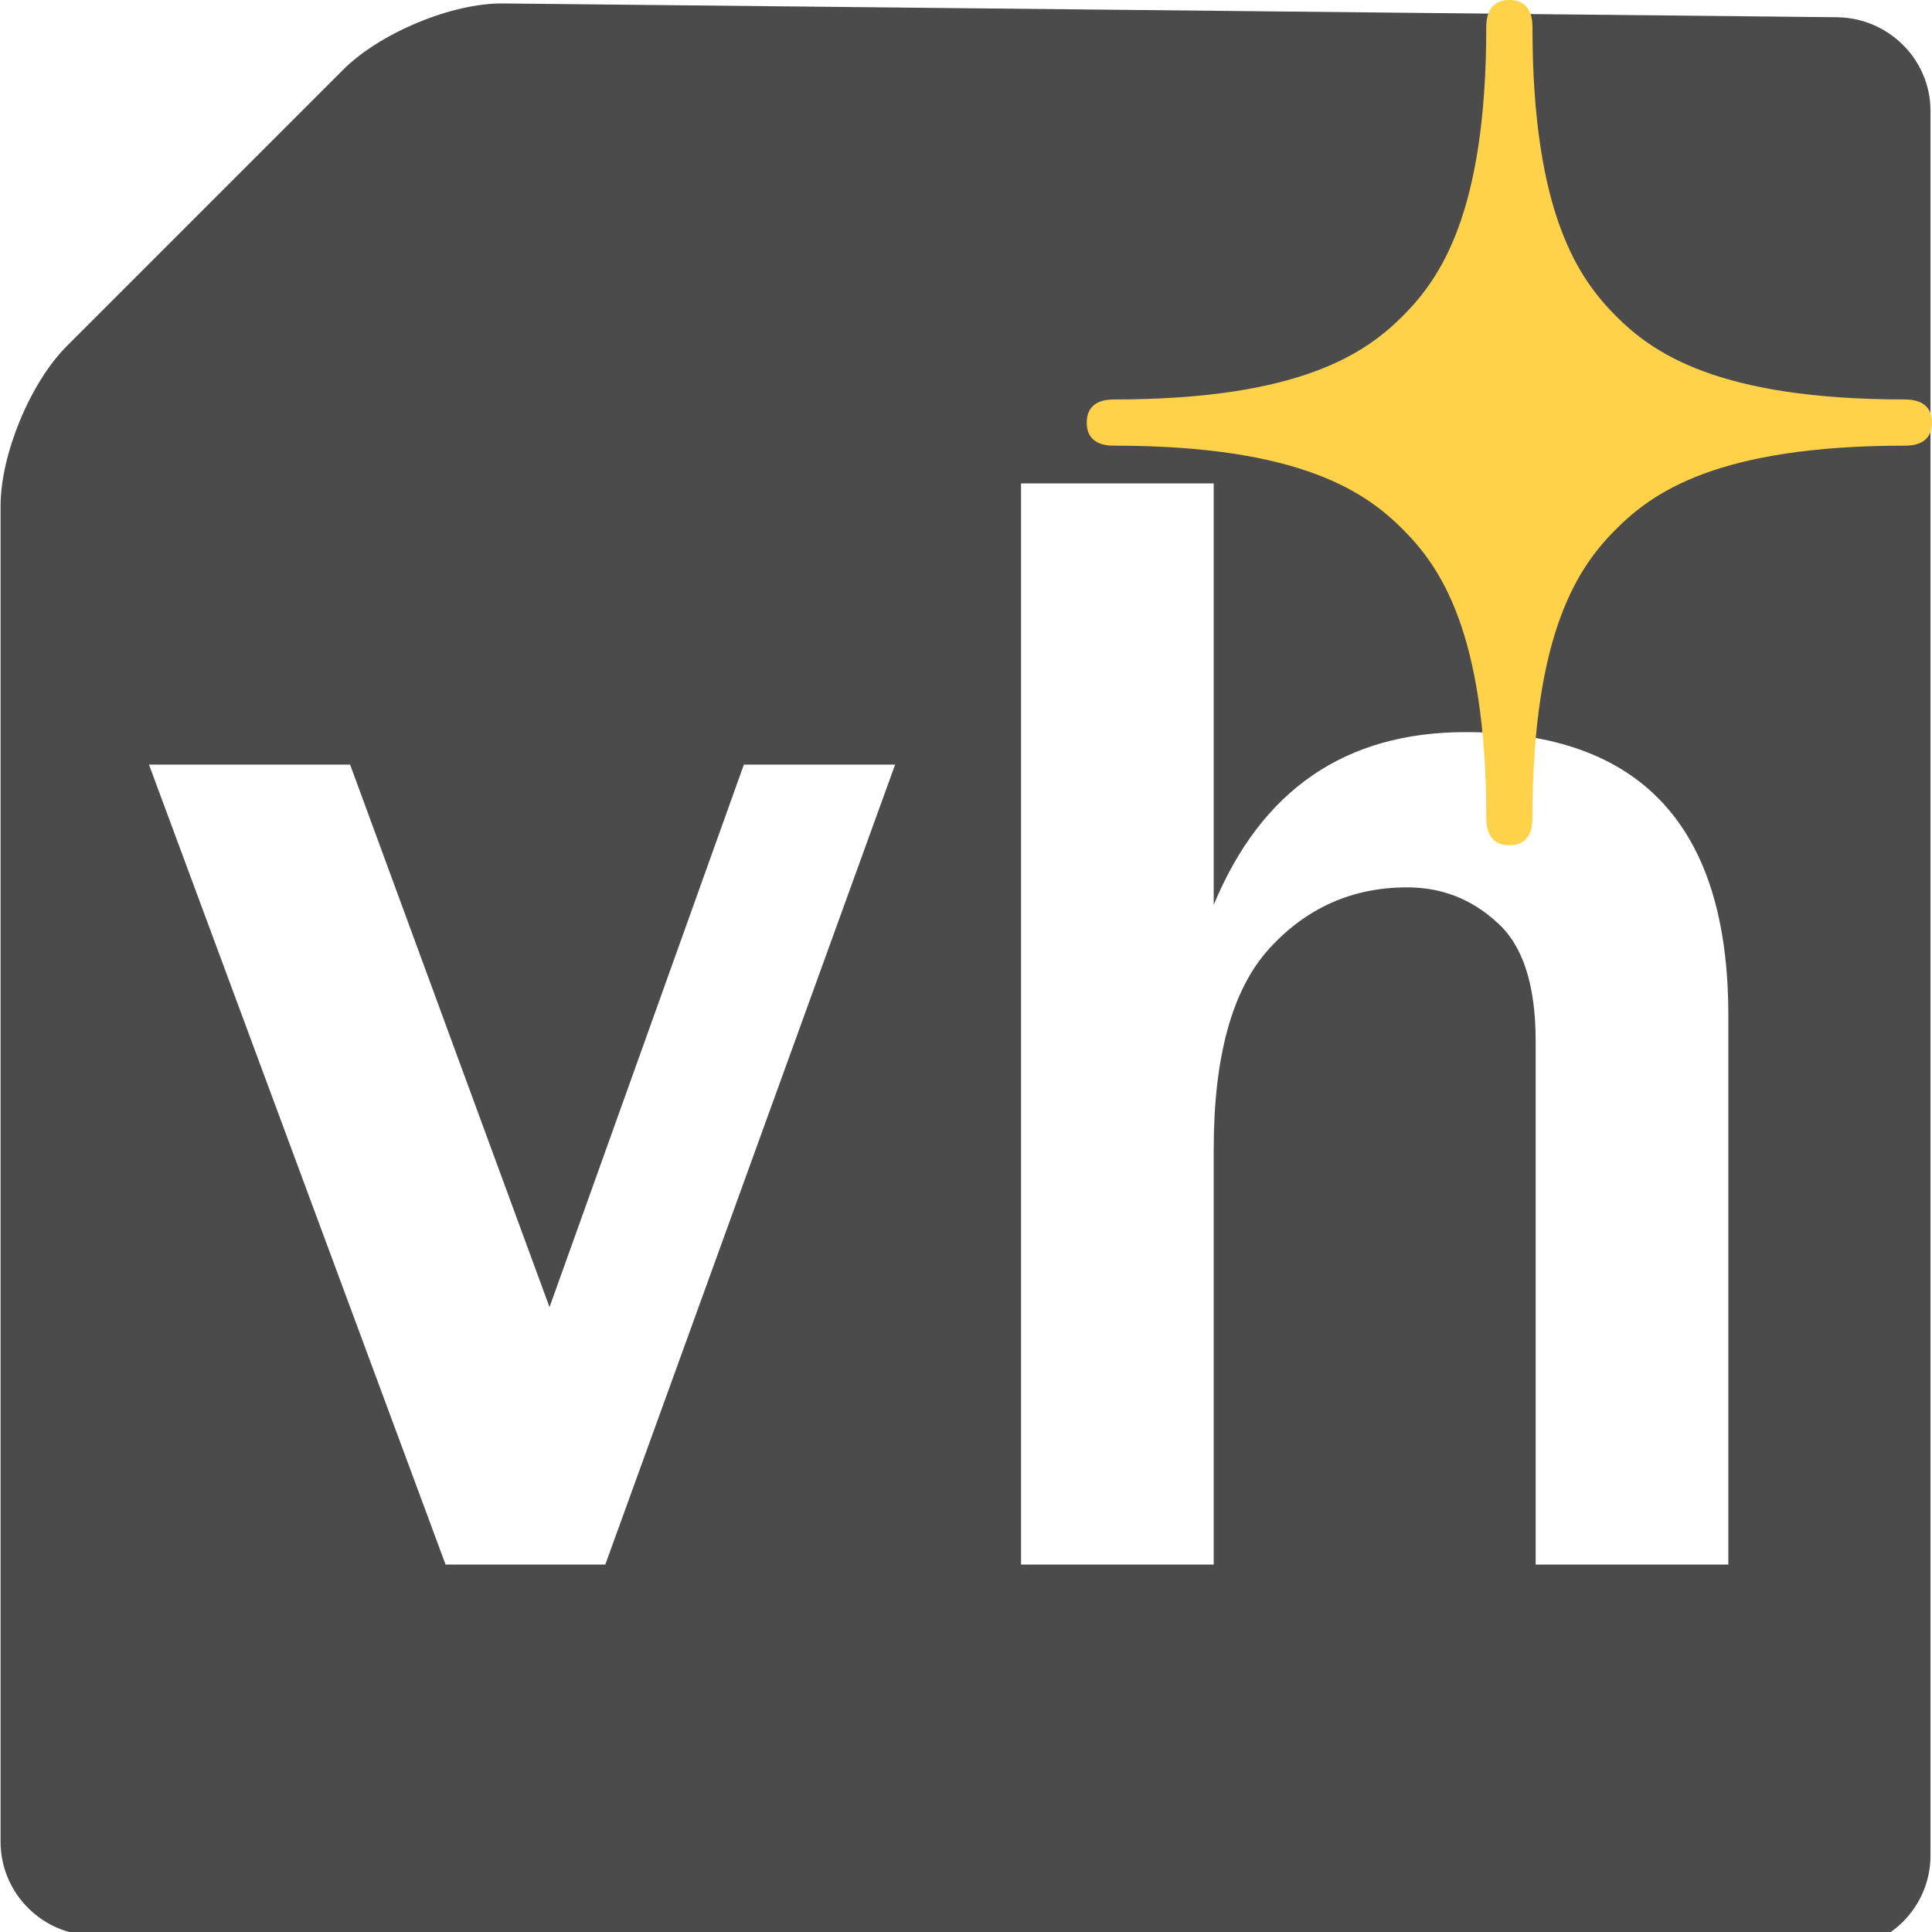
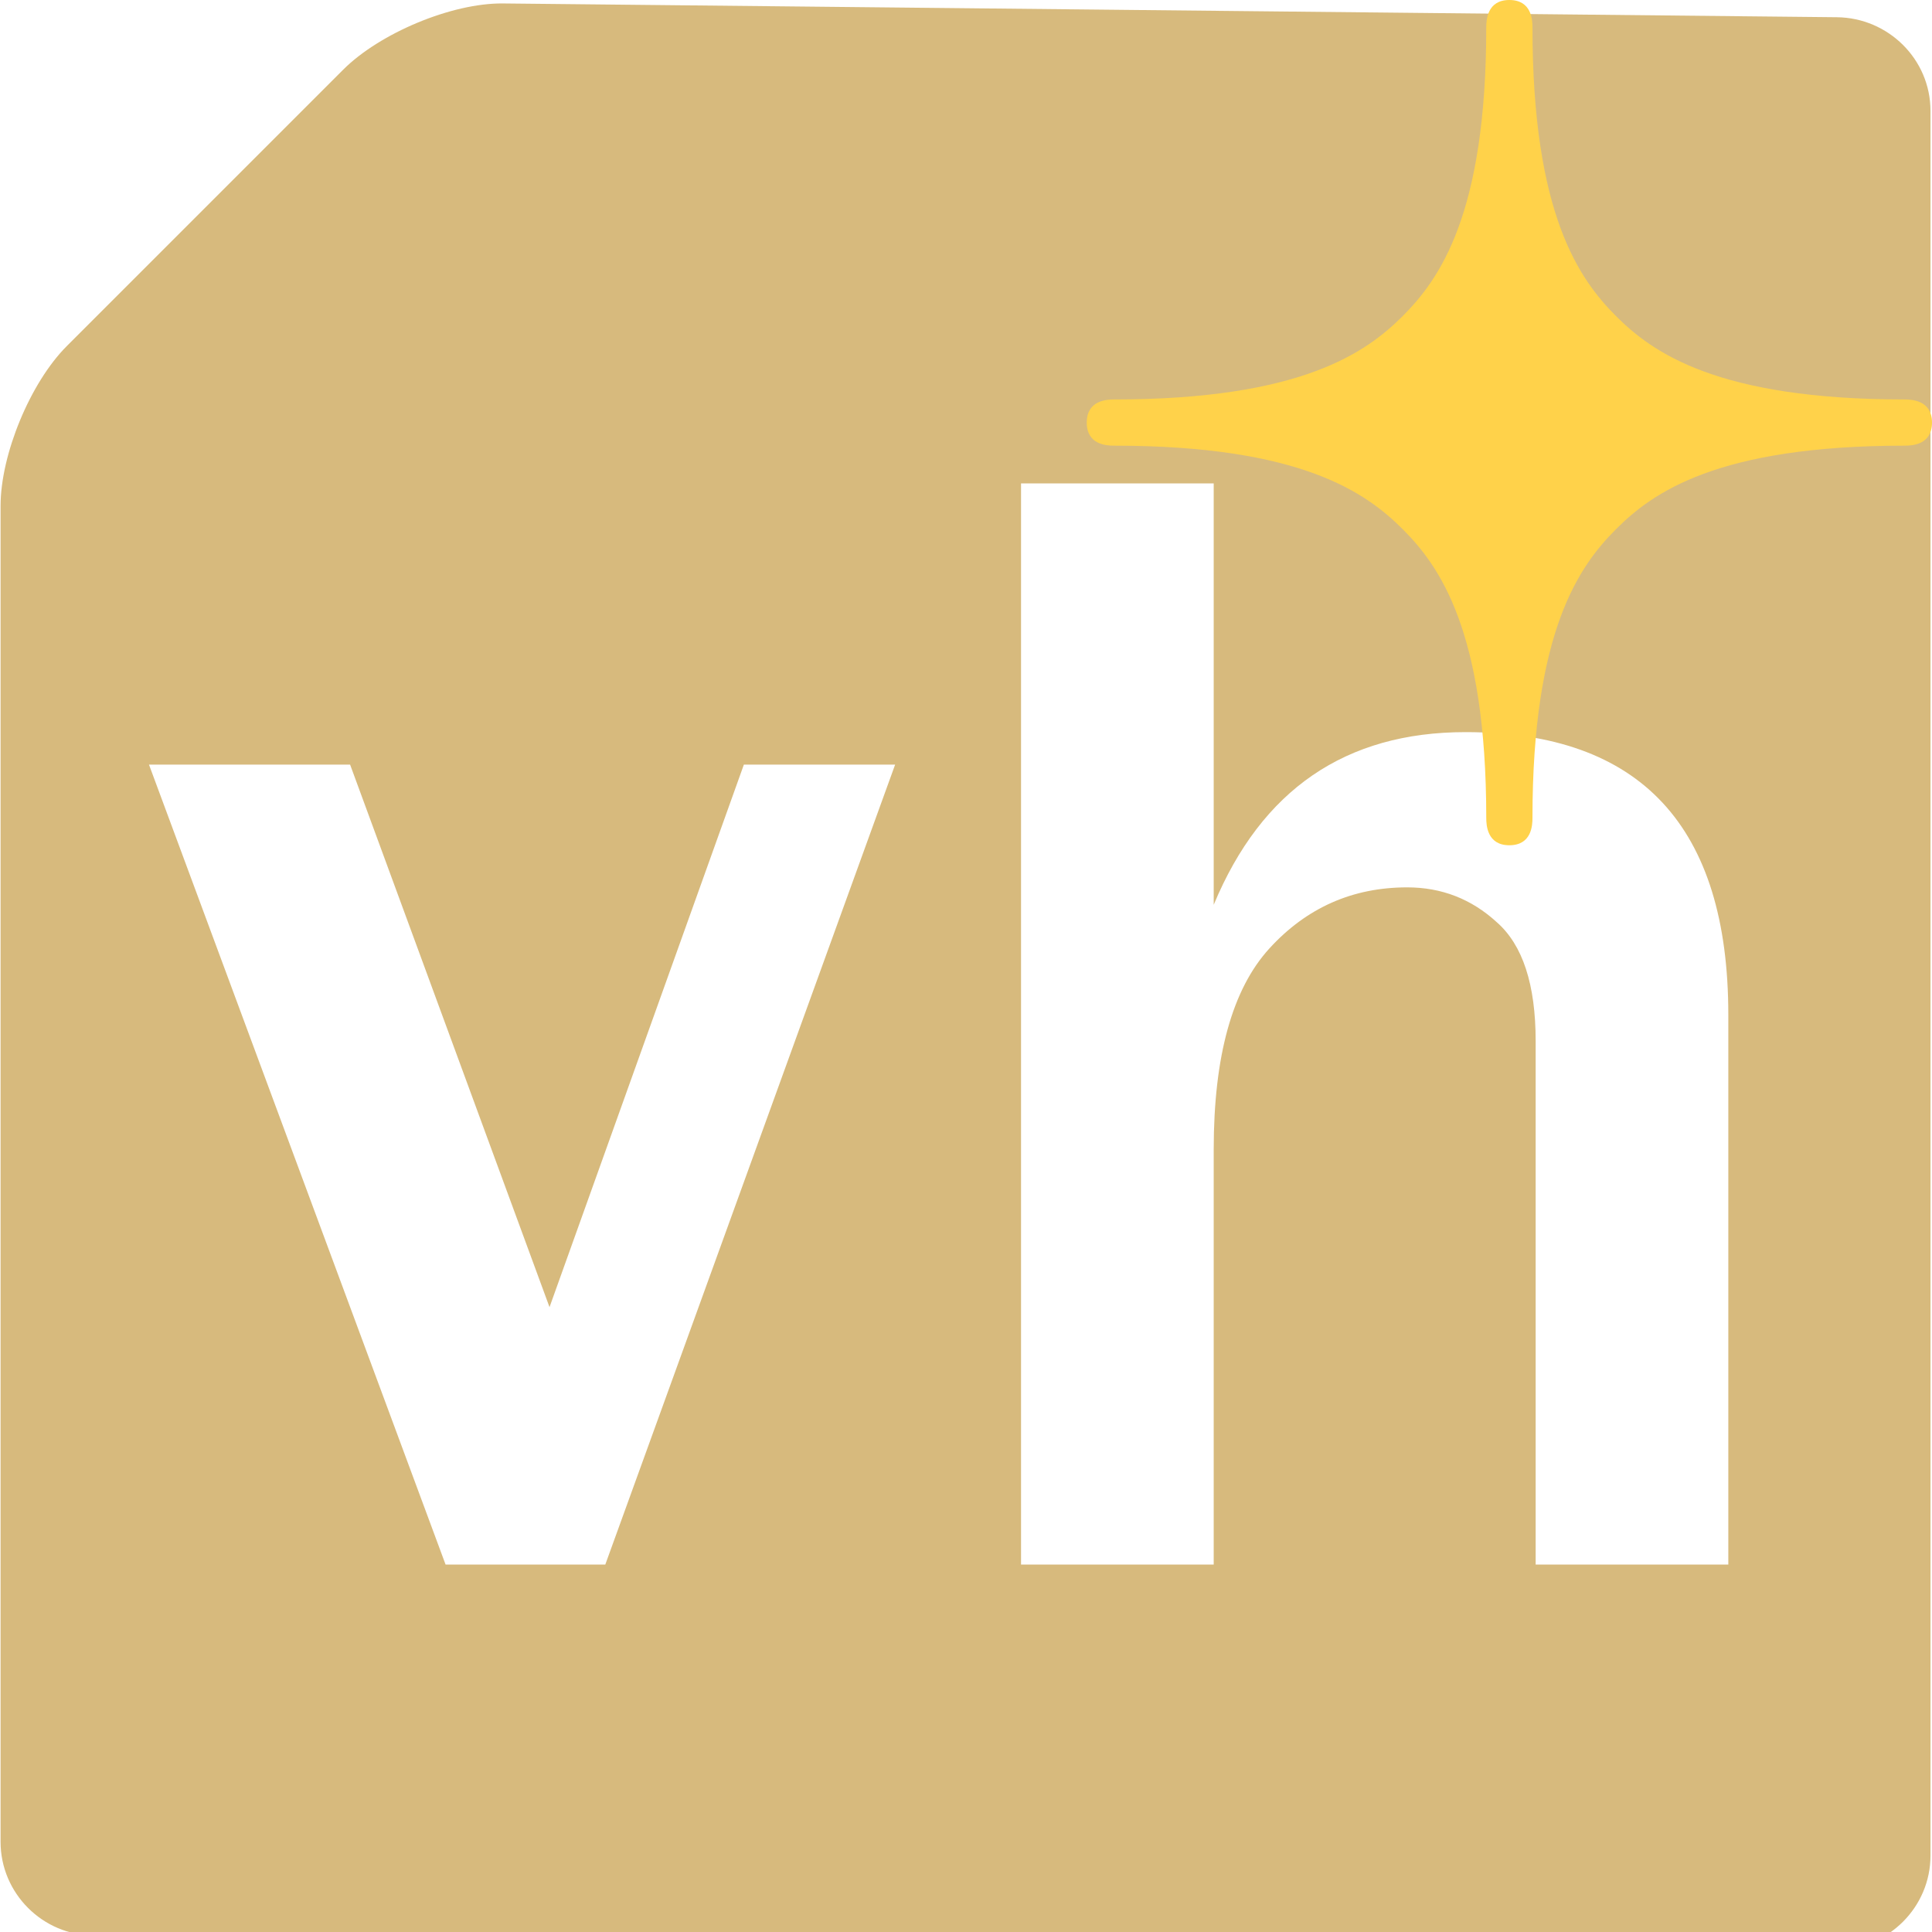
<svg xmlns="http://www.w3.org/2000/svg" width="16" height="16" viewBox="0 0 512 512" version="1.1">
-   <path d="M133.316,0.914c-13.646,-0.141 -32.707,7.894 -42.357,17.543l-73.266,73.266c-9.65,9.65 -17.543,28.71 -17.543,42.357l-0,354.021c0,13.647 11.164,24.813 24.811,24.813l288.617,0l114.48,3.652l58.73,0c13.647,0 24.812,-11.164 24.812,-24.811l0,-462.377c-0.001,-13.647 -11.166,-24.671 -24.812,-24.812l-353.473,-3.652Zm137.27,127.197l51.059,0l0,111.668c12.69,-30.506 34.933,-45.758 66.732,-45.758c46.43,0 69.645,24.977 69.645,74.934l0,145.672l-51.057,0l0,-138.746c0,-14.973 -3.433,-25.467 -10.301,-31.484c-6.718,-6.157 -14.631,-9.236 -23.738,-9.236c-14.481,0 -26.649,5.389 -36.502,16.164c-9.853,10.775 -14.779,28.546 -14.779,53.314l0,109.988l-51.059,0l0,-286.516Zm-231.104,74.516l53.297,0l52.85,143.781l51.506,-143.781l40.084,0l-76.811,212l-42.324,0l-78.602,-212Z" style="fill:#4b4b4b;" />
+   <path d="M133.316,0.914c-13.646,-0.141 -32.707,7.894 -42.357,17.543l-73.266,73.266c-9.65,9.65 -17.543,28.71 -17.543,42.357l-0,354.021c0,13.647 11.164,24.813 24.811,24.813l288.617,0l114.48,3.652l58.73,0c13.647,0 24.812,-11.164 24.812,-24.811l0,-462.377c-0.001,-13.647 -11.166,-24.671 -24.812,-24.812l-353.473,-3.652Zm137.27,127.197l51.059,0l0,111.668c12.69,-30.506 34.933,-45.758 66.732,-45.758c46.43,0 69.645,24.977 69.645,74.934l0,145.672l-51.057,0l0,-138.746c0,-14.973 -3.433,-25.467 -10.301,-31.484c-6.718,-6.157 -14.631,-9.236 -23.738,-9.236c-14.481,0 -26.649,5.389 -36.502,16.164c-9.853,10.775 -14.779,28.546 -14.779,53.314l0,109.988l-51.059,0l0,-286.516Zm-231.104,74.516l53.297,0l52.85,143.781l51.506,-143.781l40.084,0l-76.811,212l-42.324,0l-78.602,-212Z" style="fill:#D7BA7D;" />
  <g transform="translate(288,0) scale(0.4375)">
    <path d="M495.469,241.969c-113.594,0-152.875-28.5-174.906-50.531c-22.031-22.125-50.578-61.344-50.578-174.922c0-4.328-0.453-16.516-14.016-16.516C242.531,0,242,12.188,242,16.516c0,113.578-28.563,152.797-50.594,174.922c-22.094,22.031-61.375,50.531-174.906,50.531c-4.344,0-16.5,0.5-16.5,14.047c0,13.453,12.156,13.938,16.5,13.938c113.531,0,152.813,28.578,174.906,50.625C213.438,342.625,242,381.922,242,495.5c0,4.344,0.531,16.5,13.969,16.5c13.563,0,14.016-12.156,14.016-16.5c0-113.578,28.547-152.875,50.578-174.922c22.031-22.078,61.313-50.625,174.906-50.625c4.328,0,16.531-0.422,16.531-13.984C512,242.516,499.797,241.969,495.469,241.969z" style="fill:#ffd24a;" />
  </g>
</svg>
